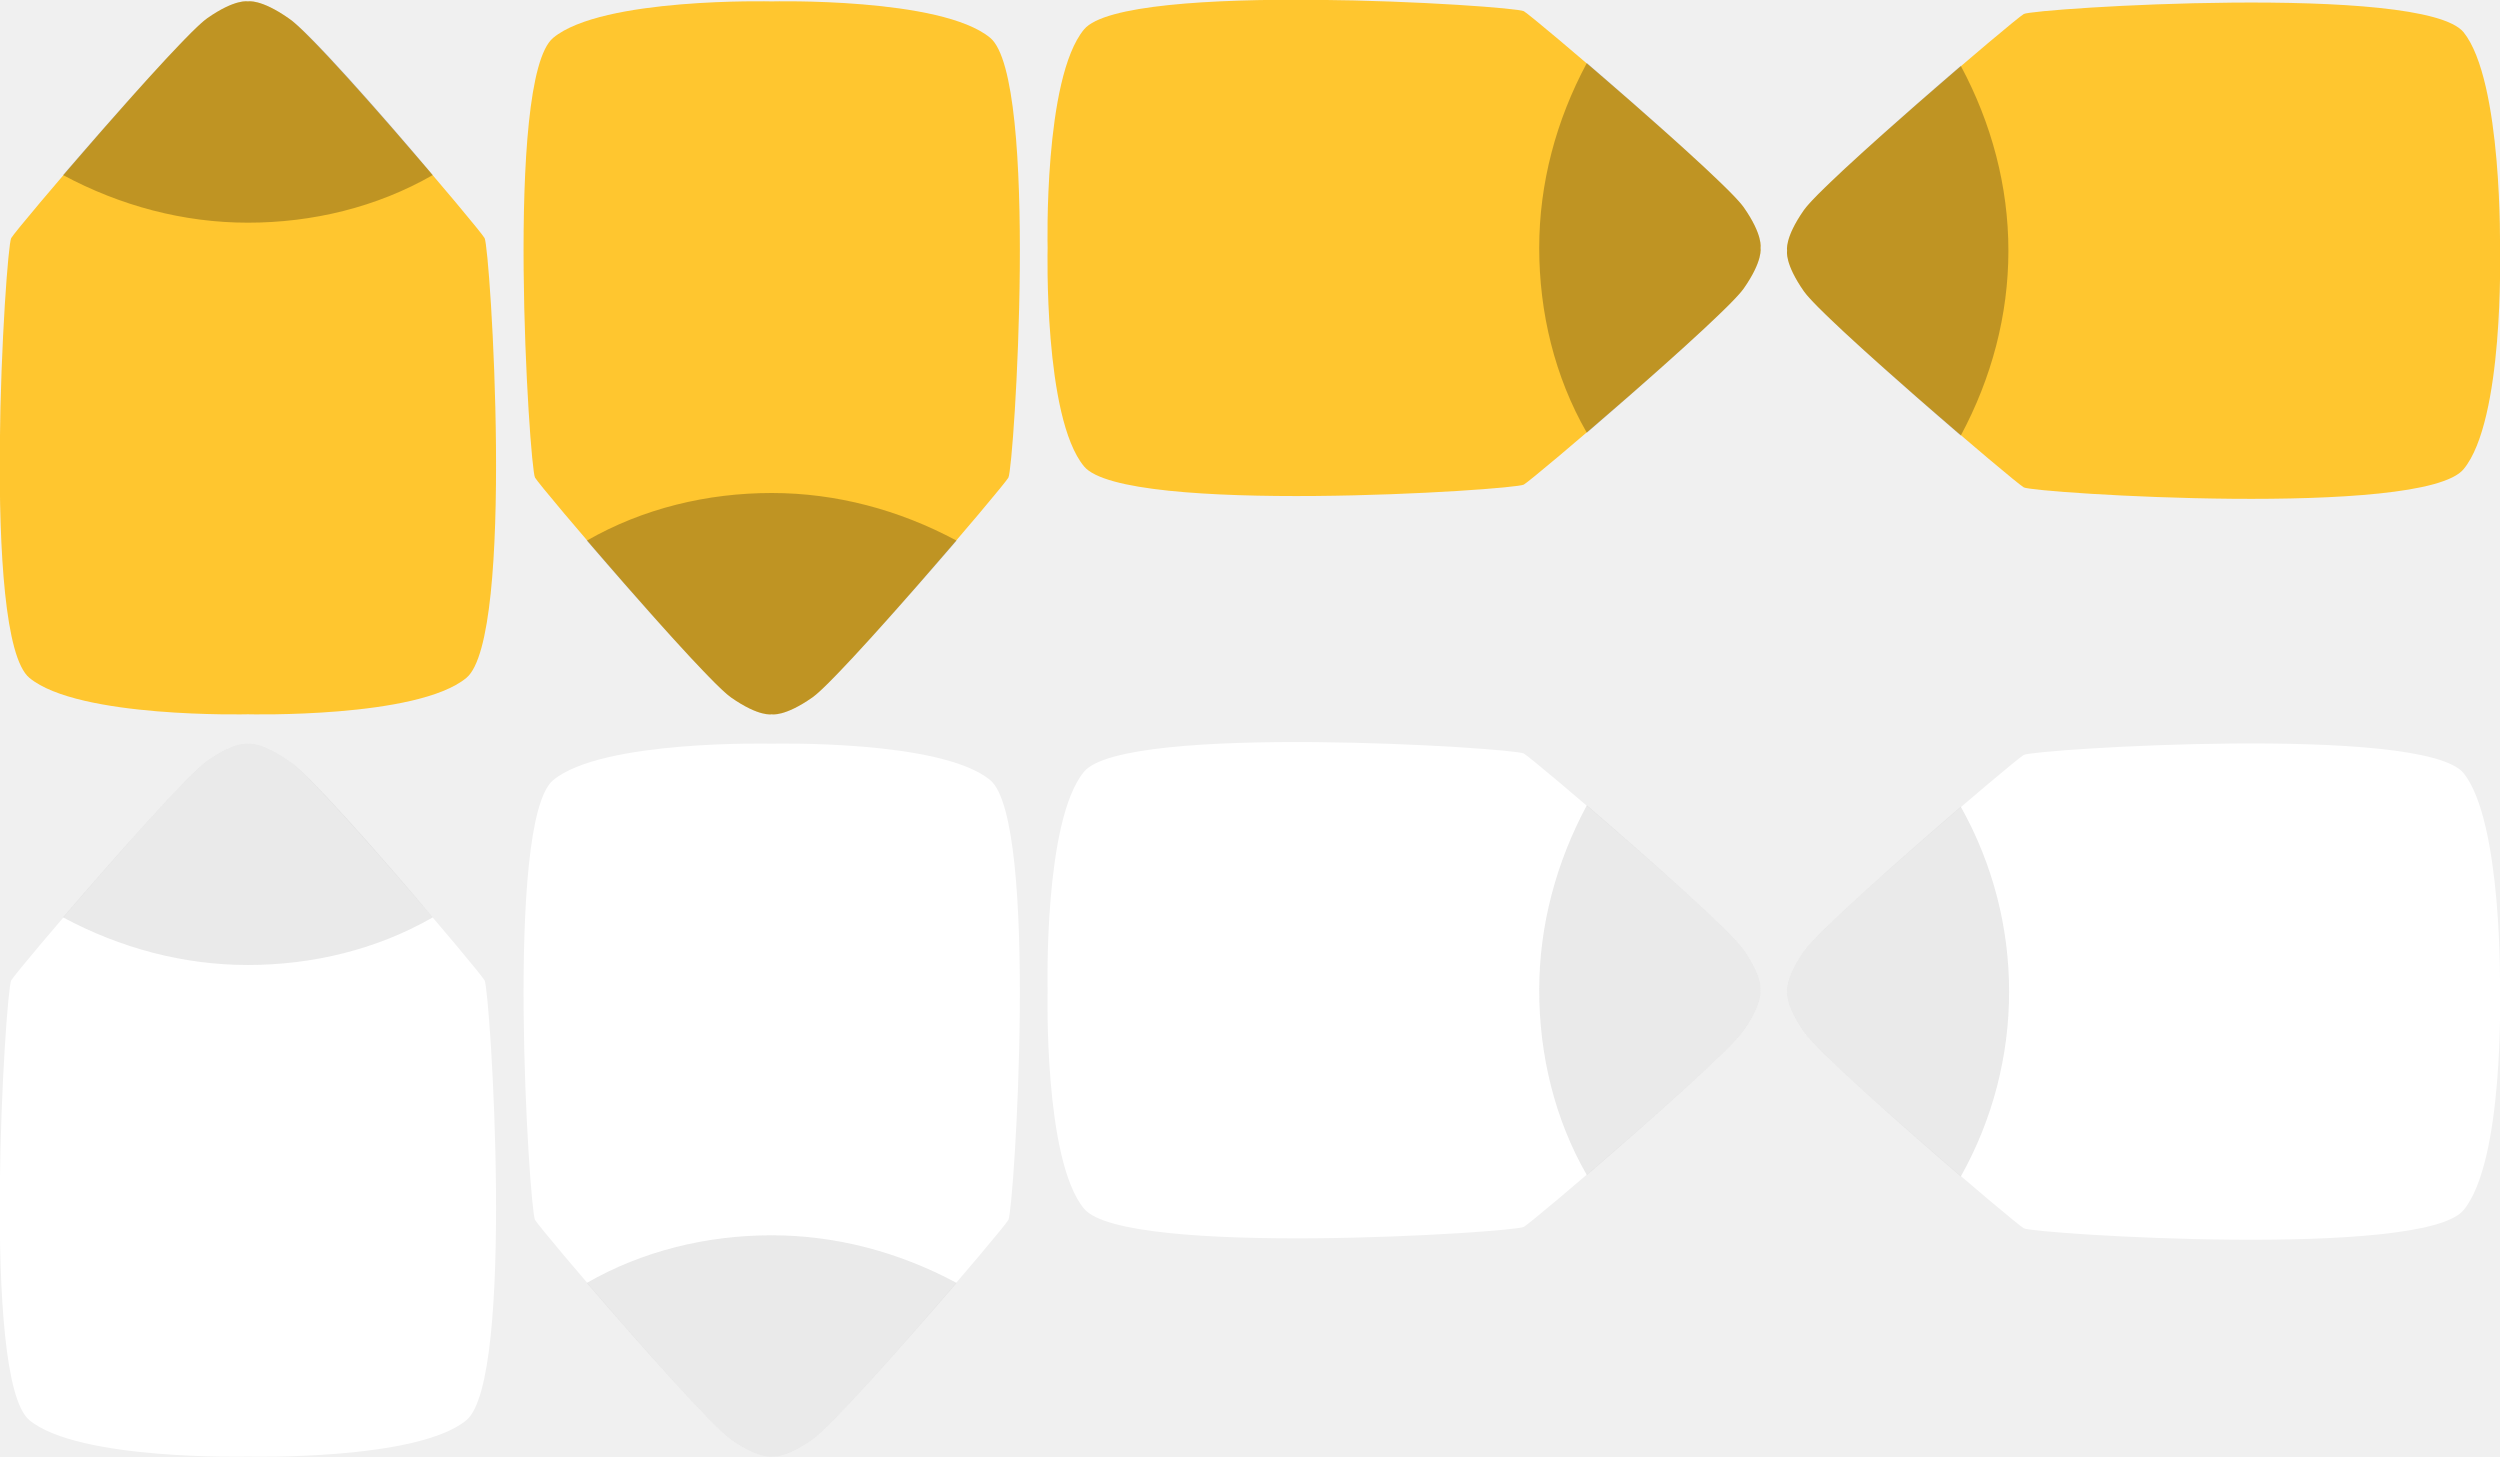
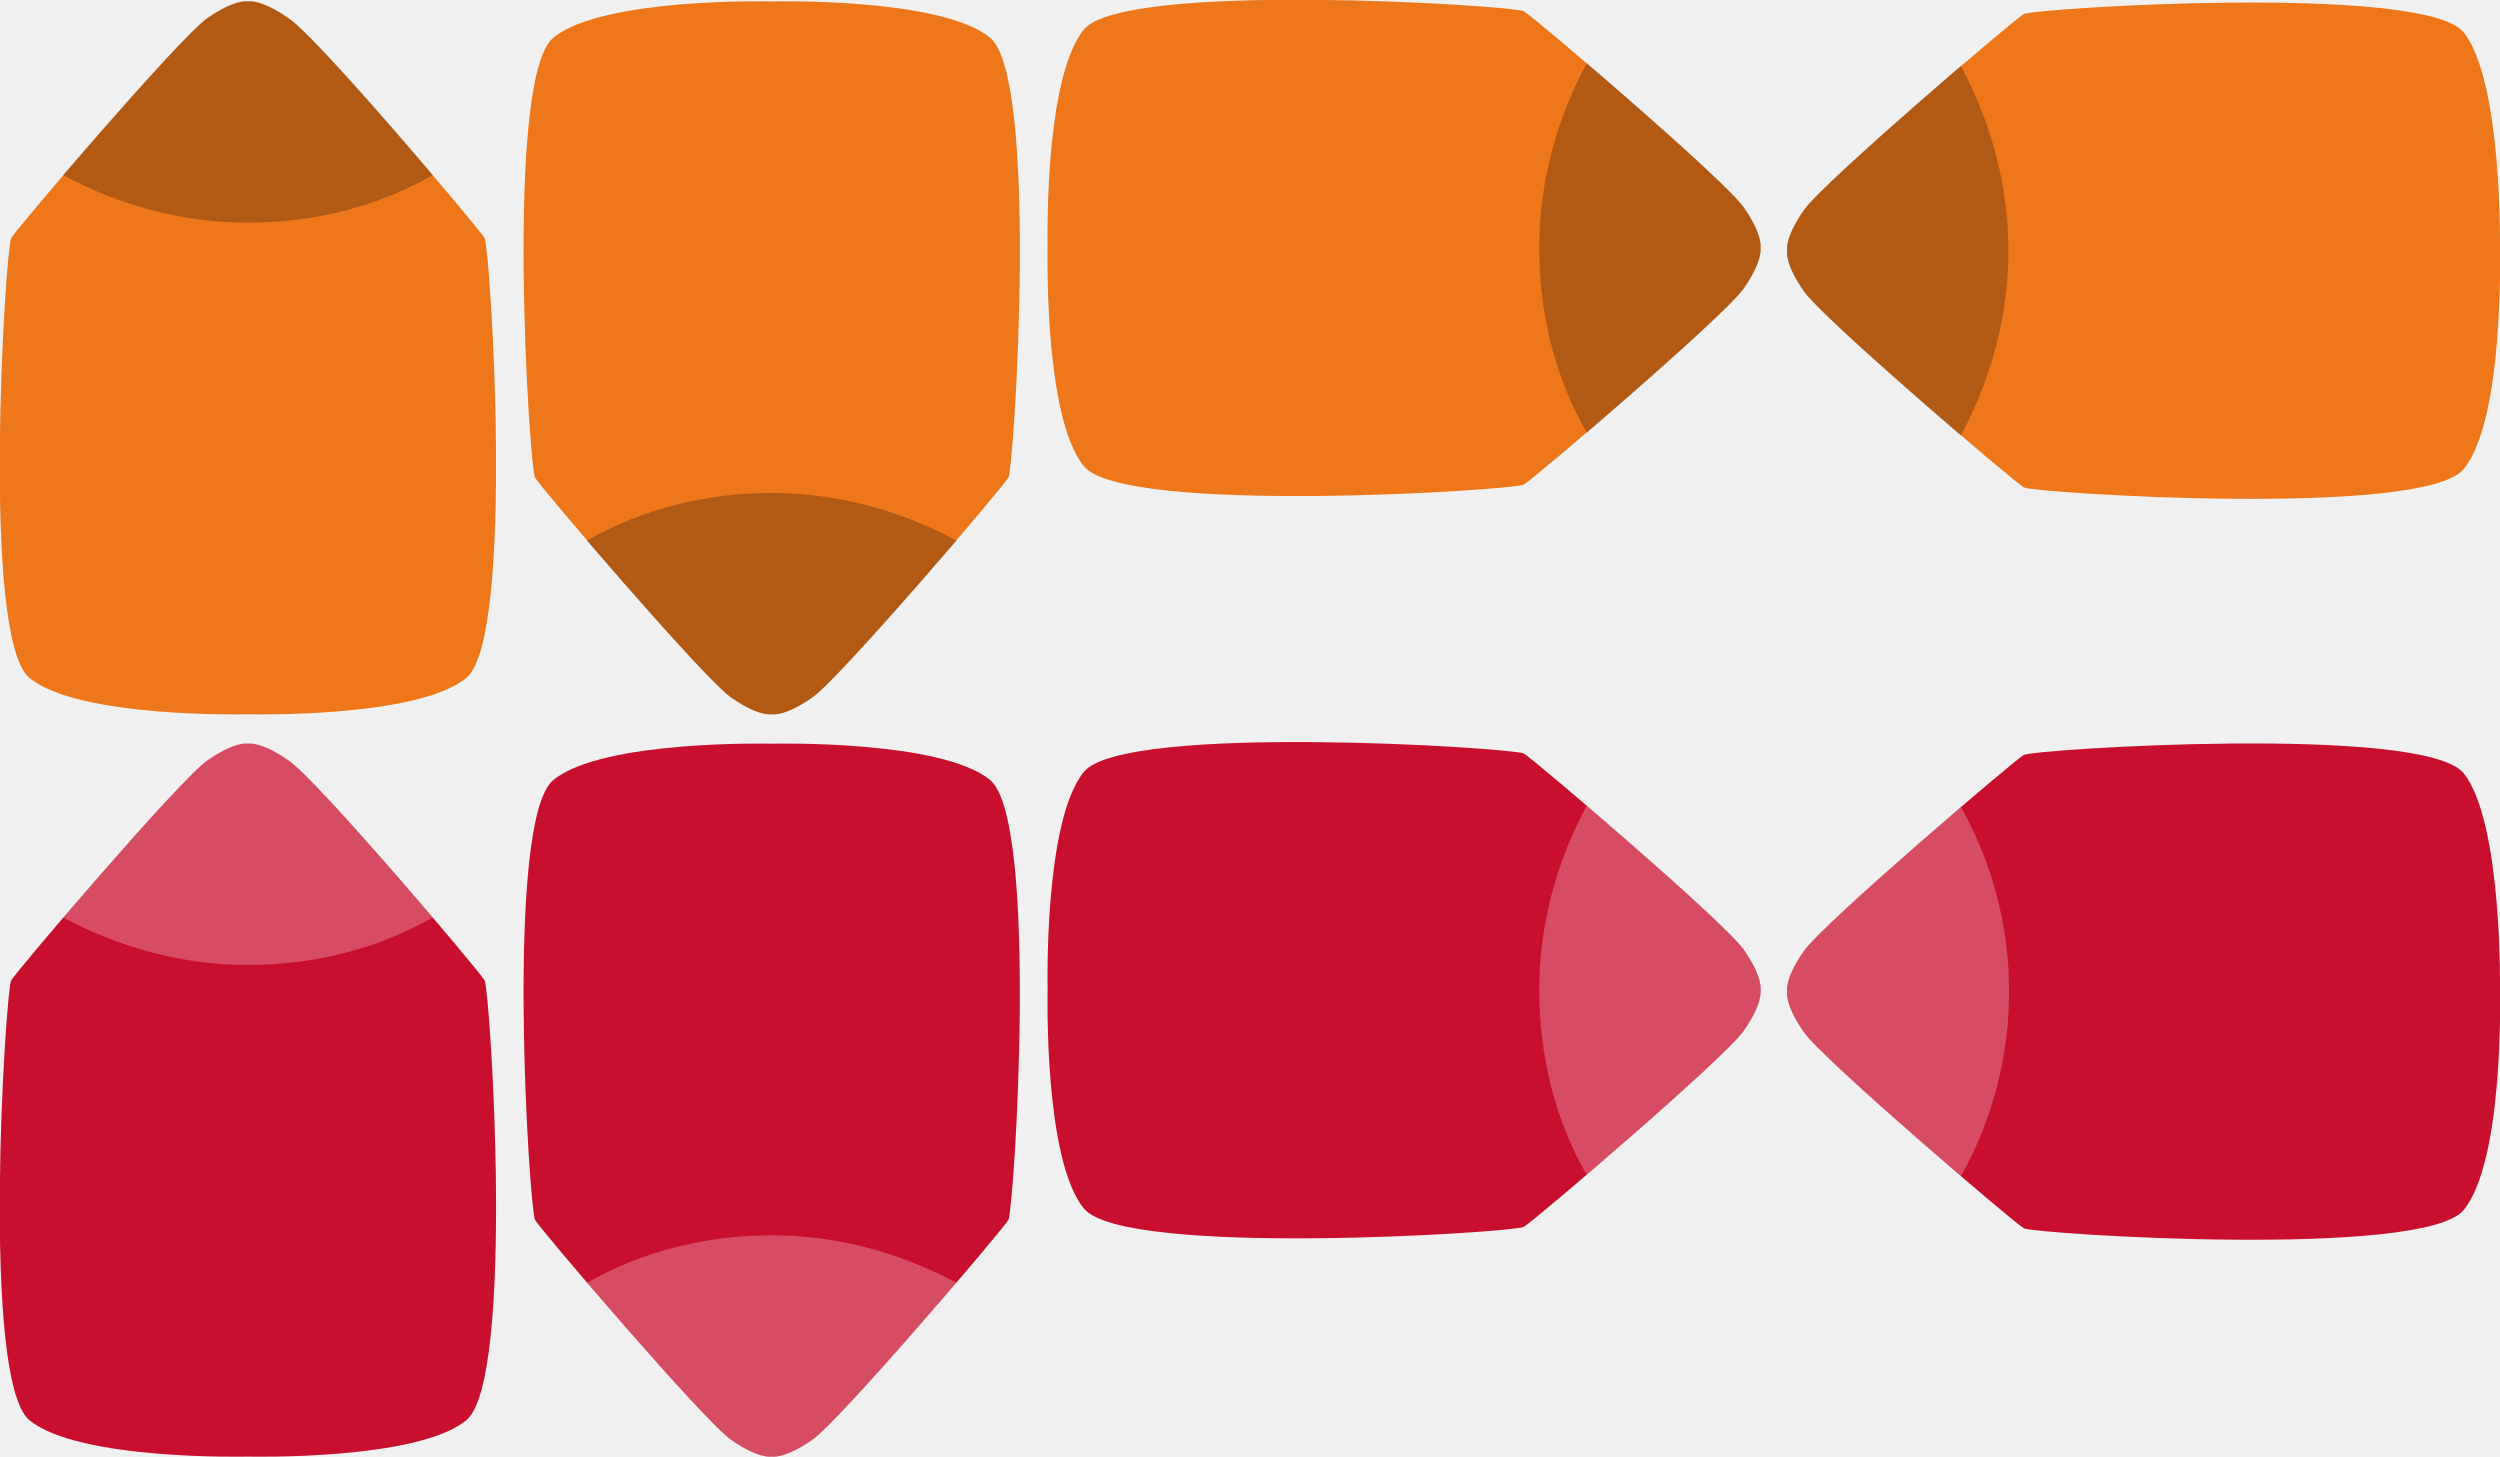
<svg xmlns="http://www.w3.org/2000/svg" version="1.1" id="Layer_1" x="0px" y="0px" width="178.5px" height="104px" viewBox="0 0 178.5 104" style="enable-background:new 0 0 178.5 104;" xml:space="preserve">
  <style type="text/css">
- 	.st0{fill:#FFC62F;}
+ 	.st0{fill:#EE771A;}
	.st1{opacity:0.25;enable-background:new    ;}
- 	.st2{fill:#FFFFFF;}
- 	.st3{opacity:0.25;fill:#AAAAAA;enable-background:new    ;}
+ 	.st2{fill:#C8102E;}
+ 	.st3{opacity:0.25;fill:#FFFFFF;enable-background:new    ;}
</style>
-   <path class="st0" d="M124.5,20.6c1.4-2,1.2-2.9,1.2-2.9s0.2-0.9-1.2-2.9s-15-13.6-15.7-14S80.3-1.4,77.4,2.1s-2.6,15.6-2.6,15.6  s-0.3,12.1,2.6,15.6s30.7,1.7,31.4,1.3S123.1,22.6,124.5,20.6z" />
-   <path class="st1" d="M124.5,20.6c1.4-2,1.2-2.9,1.2-2.9s0.2-0.9-1.2-2.9c-0.9-1.3-6.9-6.6-11.2-10.3c-2.2,4.1-3.4,8.6-3.4,13.2  c0,4.6,1.1,9.2,3.4,13.2C117.6,27.2,123.6,21.9,124.5,20.6z" />
-   <path class="st0" d="M20.6,1.3c-2-1.4-2.9-1.2-2.9-1.2s-0.9-0.2-2.9,1.2S1.2,16.3,0.8,17s-2.2,28.5,1.3,31.4S17.7,51,17.7,51  s12.1,0.3,15.6-2.6S35,17.7,34.6,17S22.6,2.6,20.6,1.3z" />
-   <path class="st1" d="M20.6,1.3c-2-1.4-2.9-1.2-2.9-1.2s-0.9-0.2-2.9,1.2C13.5,2.2,8.2,8.2,4.5,12.5c4.1,2.2,8.6,3.4,13.2,3.4  c4.6,0,9.2-1.1,13.2-3.4C27.2,8.1,21.9,2.1,20.6,1.3z" />
-   <path class="st0" d="M52.2,49.8c2,1.4,2.9,1.2,2.9,1.2s0.9,0.2,2.9-1.2s13.6-15,14-15.7s2.2-28.5-1.3-31.4S55.1,0.1,55.1,0.1  S43-0.2,39.5,2.7s-1.7,30.7-1.3,31.4S50.2,48.4,52.2,49.8z" />
-   <path class="st1" d="M52.2,49.8c2,1.4,2.9,1.2,2.9,1.2s0.9,0.2,2.9-1.2c1.3-0.9,6.6-6.9,10.3-11.2c-4.1-2.2-8.6-3.4-13.2-3.4  c-4.6,0-9.2,1.1-13.2,3.4C45.6,42.9,50.9,48.9,52.2,49.8z" />
-   <path class="st0" d="M175.9,2.3C173-1.2,145.2,0.6,144.5,1s-14.3,12-15.7,14c-1.4,2-1.2,2.9-1.2,2.9s-0.2,0.9,1.2,2.9  c1.4,2,15,13.6,15.7,14s28.5,2.2,31.4-1.3s2.6-15.6,2.6-15.6S178.7,5.8,175.9,2.3z" />
-   <path class="st1" d="M140,4.7c-4.3,3.7-10.3,9-11.2,10.3c-1.4,2-1.2,2.9-1.2,2.9s-0.2,0.9,1.2,2.9c0.9,1.3,6.9,6.6,11.2,10.3  c2.2-4.1,3.4-8.6,3.4-13.2C143.4,13.3,142.2,8.8,140,4.7z" />
-   <path class="st2" d="M124.5,73.6c1.4-2,1.2-2.9,1.2-2.9s0.2-0.9-1.2-2.9s-15-13.6-15.7-14s-28.5-2.2-31.4,1.3s-2.6,15.6-2.6,15.6  s-0.3,12.1,2.6,15.6s30.7,1.7,31.4,1.3S123.1,75.6,124.5,73.6z" />
-   <path class="st3" d="M124.5,73.6c1.4-2,1.2-2.9,1.2-2.9s0.2-0.9-1.2-2.9c-0.9-1.3-6.9-6.6-11.2-10.3c-2.2,4.1-3.4,8.6-3.4,13.2  c0,4.6,1.1,9.2,3.4,13.2C117.6,80.2,123.6,74.9,124.5,73.6z" />
-   <path class="st2" d="M20.6,54.3c-2-1.4-2.9-1.2-2.9-1.2s-0.9-0.2-2.9,1.2S1.2,69.3,0.8,70s-2.2,28.5,1.3,31.4s15.6,2.6,15.6,2.6  s12.1,0.3,15.6-2.6S35,70.7,34.6,70S22.6,55.6,20.6,54.3z" />
-   <path class="st3" d="M20.6,54.3c-2-1.4-2.9-1.2-2.9-1.2s-0.9-0.2-2.9,1.2c-1.3,0.9-6.6,6.9-10.3,11.2c4.1,2.2,8.6,3.4,13.2,3.4  c4.6,0,9.2-1.1,13.2-3.4C27.2,61.1,21.9,55.1,20.6,54.3z" />
-   <path class="st2" d="M52.2,102.8c2,1.4,2.9,1.2,2.9,1.2s0.9,0.2,2.9-1.2s13.6-15,14-15.7s2.2-28.5-1.3-31.4s-15.6-2.6-15.6-2.6  S43,52.8,39.5,55.7s-1.7,30.7-1.3,31.4S50.2,101.4,52.2,102.8z" />
-   <path class="st3" d="M52.2,102.8c2,1.4,2.9,1.2,2.9,1.2s0.9,0.2,2.9-1.2c1.3-0.9,6.6-6.9,10.3-11.2c-4.1-2.2-8.6-3.4-13.2-3.4  c-4.6,0-9.2,1.1-13.2,3.4C45.6,95.9,50.9,101.9,52.2,102.8z" />
-   <path class="st2" d="M175.9,55.2c-2.9-3.5-30.7-1.7-31.4-1.3s-14.3,12-15.7,14c-1.4,2-1.2,2.9-1.2,2.9s-0.2,0.9,1.2,2.9  c1.4,2,15,13.6,15.7,14s28.5,2.2,31.4-1.3s2.6-15.6,2.6-15.6S178.7,58.7,175.9,55.2z" />
-   <path class="st3" d="M140,57.6c-4.3,3.7-10.3,9-11.2,10.3c-1.4,2-1.2,2.9-1.2,2.9s-0.2,0.9,1.2,2.9c0.9,1.3,6.9,6.6,11.2,10.3  C144.6,75.8,144.6,65.8,140,57.6z" />
+   <g>
+     <path class="st0" d="M124.5,20.6c1.4-2,1.2-2.9,1.2-2.9s0.2-0.9-1.2-2.9s-15-13.6-15.7-14S80.3-1.4,77.4,2.1s-2.6,15.6-2.6,15.6   s-0.3,12.1,2.6,15.6s30.7,1.7,31.4,1.3S123.1,22.6,124.5,20.6z" />
+     <path class="st1" d="M124.5,20.6c1.4-2,1.2-2.9,1.2-2.9s0.2-0.9-1.2-2.9c-0.9-1.3-6.9-6.6-11.2-10.3c-2.2,4.1-3.4,8.6-3.4,13.2   s1.1,9.2,3.4,13.2C117.6,27.2,123.6,21.9,124.5,20.6z" />
+   </g>
+   <g>
+     <path class="st0" d="M20.6,1.3c-2-1.4-2.9-1.2-2.9-1.2s-0.9-0.2-2.9,1.2S1.2,16.3,0.8,17s-2.2,28.5,1.3,31.4S17.7,51,17.7,51   s12.1,0.3,15.6-2.6S35,17.7,34.6,17S22.6,2.6,20.6,1.3z" />
+     <path class="st1" d="M20.6,1.3c-2-1.4-2.9-1.2-2.9-1.2s-0.9-0.2-2.9,1.2C13.5,2.2,8.2,8.2,4.5,12.5c4.1,2.2,8.6,3.4,13.2,3.4   s9.2-1.1,13.2-3.4C27.2,8.1,21.9,2.1,20.6,1.3z" />
+   </g>
+   <g>
+     <path class="st0" d="M52.2,49.8c2,1.4,2.9,1.2,2.9,1.2s0.9,0.2,2.9-1.2s13.6-15,14-15.7s2.2-28.5-1.3-31.4S55.1,0.1,55.1,0.1   S43-0.2,39.5,2.7s-1.7,30.7-1.3,31.4S50.2,48.4,52.2,49.8z" />
+     <path class="st1" d="M52.2,49.8c2,1.4,2.9,1.2,2.9,1.2s0.9,0.2,2.9-1.2c1.3-0.9,6.6-6.9,10.3-11.2c-4.1-2.2-8.6-3.4-13.2-3.4   s-9.2,1.1-13.2,3.4C45.6,42.9,50.9,48.9,52.2,49.8z" />
+   </g>
+   <g>
+     <path class="st0" d="M175.9,2.3C173-1.2,145.2,0.6,144.5,1s-14.3,12-15.7,14c-1.4,2-1.2,2.9-1.2,2.9s-0.2,0.9,1.2,2.9   s15,13.6,15.7,14s28.5,2.2,31.4-1.3s2.6-15.6,2.6-15.6S178.7,5.8,175.9,2.3z" />
+     <path class="st1" d="M140,4.7c-4.3,3.7-10.3,9-11.2,10.3c-1.4,2-1.2,2.9-1.2,2.9s-0.2,0.9,1.2,2.9c0.9,1.3,6.9,6.6,11.2,10.3   c2.2-4.1,3.4-8.6,3.4-13.2S142.2,8.8,140,4.7z" />
+   </g>
+   <g>
+     <path class="st2" d="M124.5,73.6c1.4-2,1.2-2.9,1.2-2.9s0.2-0.9-1.2-2.9s-15-13.6-15.7-14s-28.5-2.2-31.4,1.3s-2.6,15.6-2.6,15.6   s-0.3,12.1,2.6,15.6s30.7,1.7,31.4,1.3S123.1,75.6,124.5,73.6z" />
+     <path class="st3" d="M124.5,73.6c1.4-2,1.2-2.9,1.2-2.9s0.2-0.9-1.2-2.9c-0.9-1.3-6.9-6.6-11.2-10.3c-2.2,4.1-3.4,8.6-3.4,13.2   s1.1,9.2,3.4,13.2C117.6,80.2,123.6,74.9,124.5,73.6z" />
+   </g>
+   <g>
+     <path class="st2" d="M20.6,54.3c-2-1.4-2.9-1.2-2.9-1.2s-0.9-0.2-2.9,1.2S1.2,69.3,0.8,70s-2.2,28.5,1.3,31.4s15.6,2.6,15.6,2.6   s12.1,0.3,15.6-2.6S35,70.7,34.6,70S22.6,55.6,20.6,54.3z" />
+     <path class="st3" d="M20.6,54.3c-2-1.4-2.9-1.2-2.9-1.2s-0.9-0.2-2.9,1.2c-1.3,0.9-6.6,6.9-10.3,11.2c4.1,2.2,8.6,3.4,13.2,3.4   s9.2-1.1,13.2-3.4C27.2,61.1,21.9,55.1,20.6,54.3z" />
+   </g>
+   <g>
+     <path class="st2" d="M52.2,102.8c2,1.4,2.9,1.2,2.9,1.2s0.9,0.2,2.9-1.2s13.6-15,14-15.7s2.2-28.5-1.3-31.4s-15.6-2.6-15.6-2.6   S43,52.8,39.5,55.7s-1.7,30.7-1.3,31.4S50.2,101.4,52.2,102.8z" />
+     <path class="st3" d="M52.2,102.8c2,1.4,2.9,1.2,2.9,1.2s0.9,0.2,2.9-1.2c1.3-0.9,6.6-6.9,10.3-11.2c-4.1-2.2-8.6-3.4-13.2-3.4   s-9.2,1.1-13.2,3.4C45.6,95.9,50.9,101.9,52.2,102.8z" />
+   </g>
+   <g>
+     <path class="st2" d="M175.9,55.2c-2.9-3.5-30.7-1.7-31.4-1.3s-14.3,12-15.7,14c-1.4,2-1.2,2.9-1.2,2.9s-0.2,0.9,1.2,2.9   s15,13.6,15.7,14s28.5,2.2,31.4-1.3s2.6-15.6,2.6-15.6S178.7,58.7,175.9,55.2z" />
+     <path class="st3" d="M140,57.6c-4.3,3.7-10.3,9-11.2,10.3c-1.4,2-1.2,2.9-1.2,2.9s-0.2,0.9,1.2,2.9c0.9,1.3,6.9,6.6,11.2,10.3   C144.6,75.8,144.6,65.8,140,57.6z" />
+   </g>
</svg>
